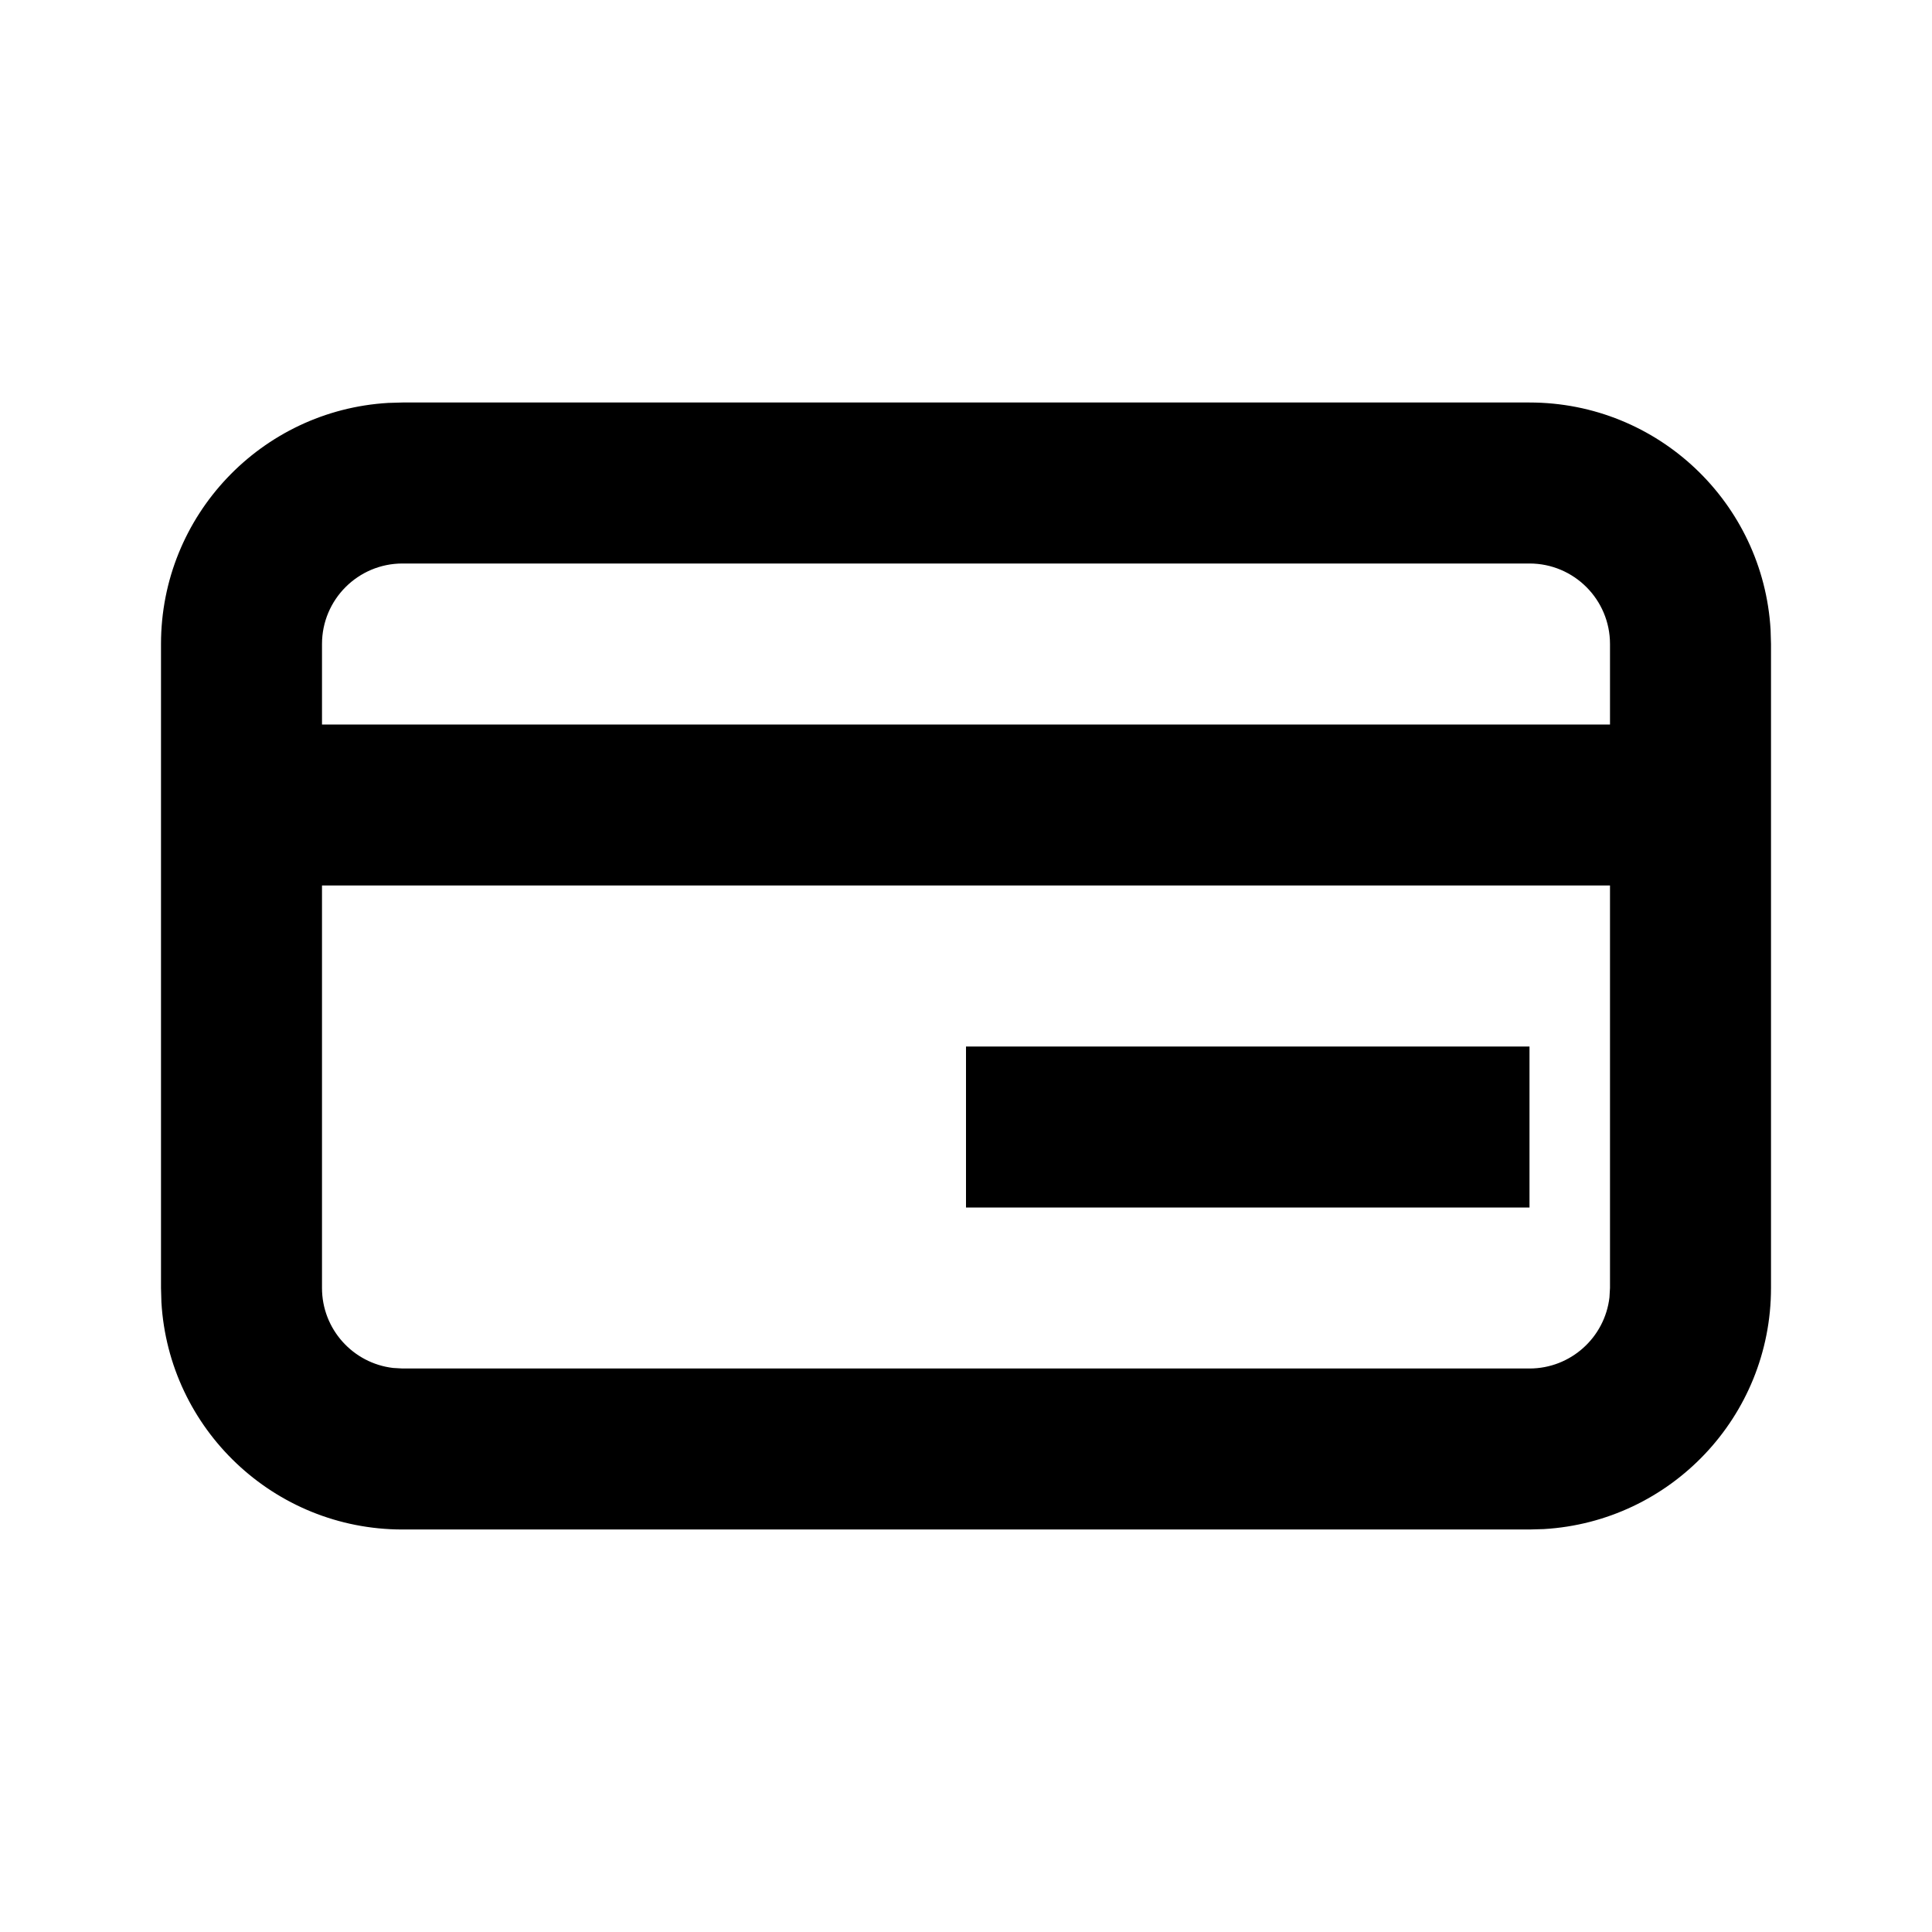
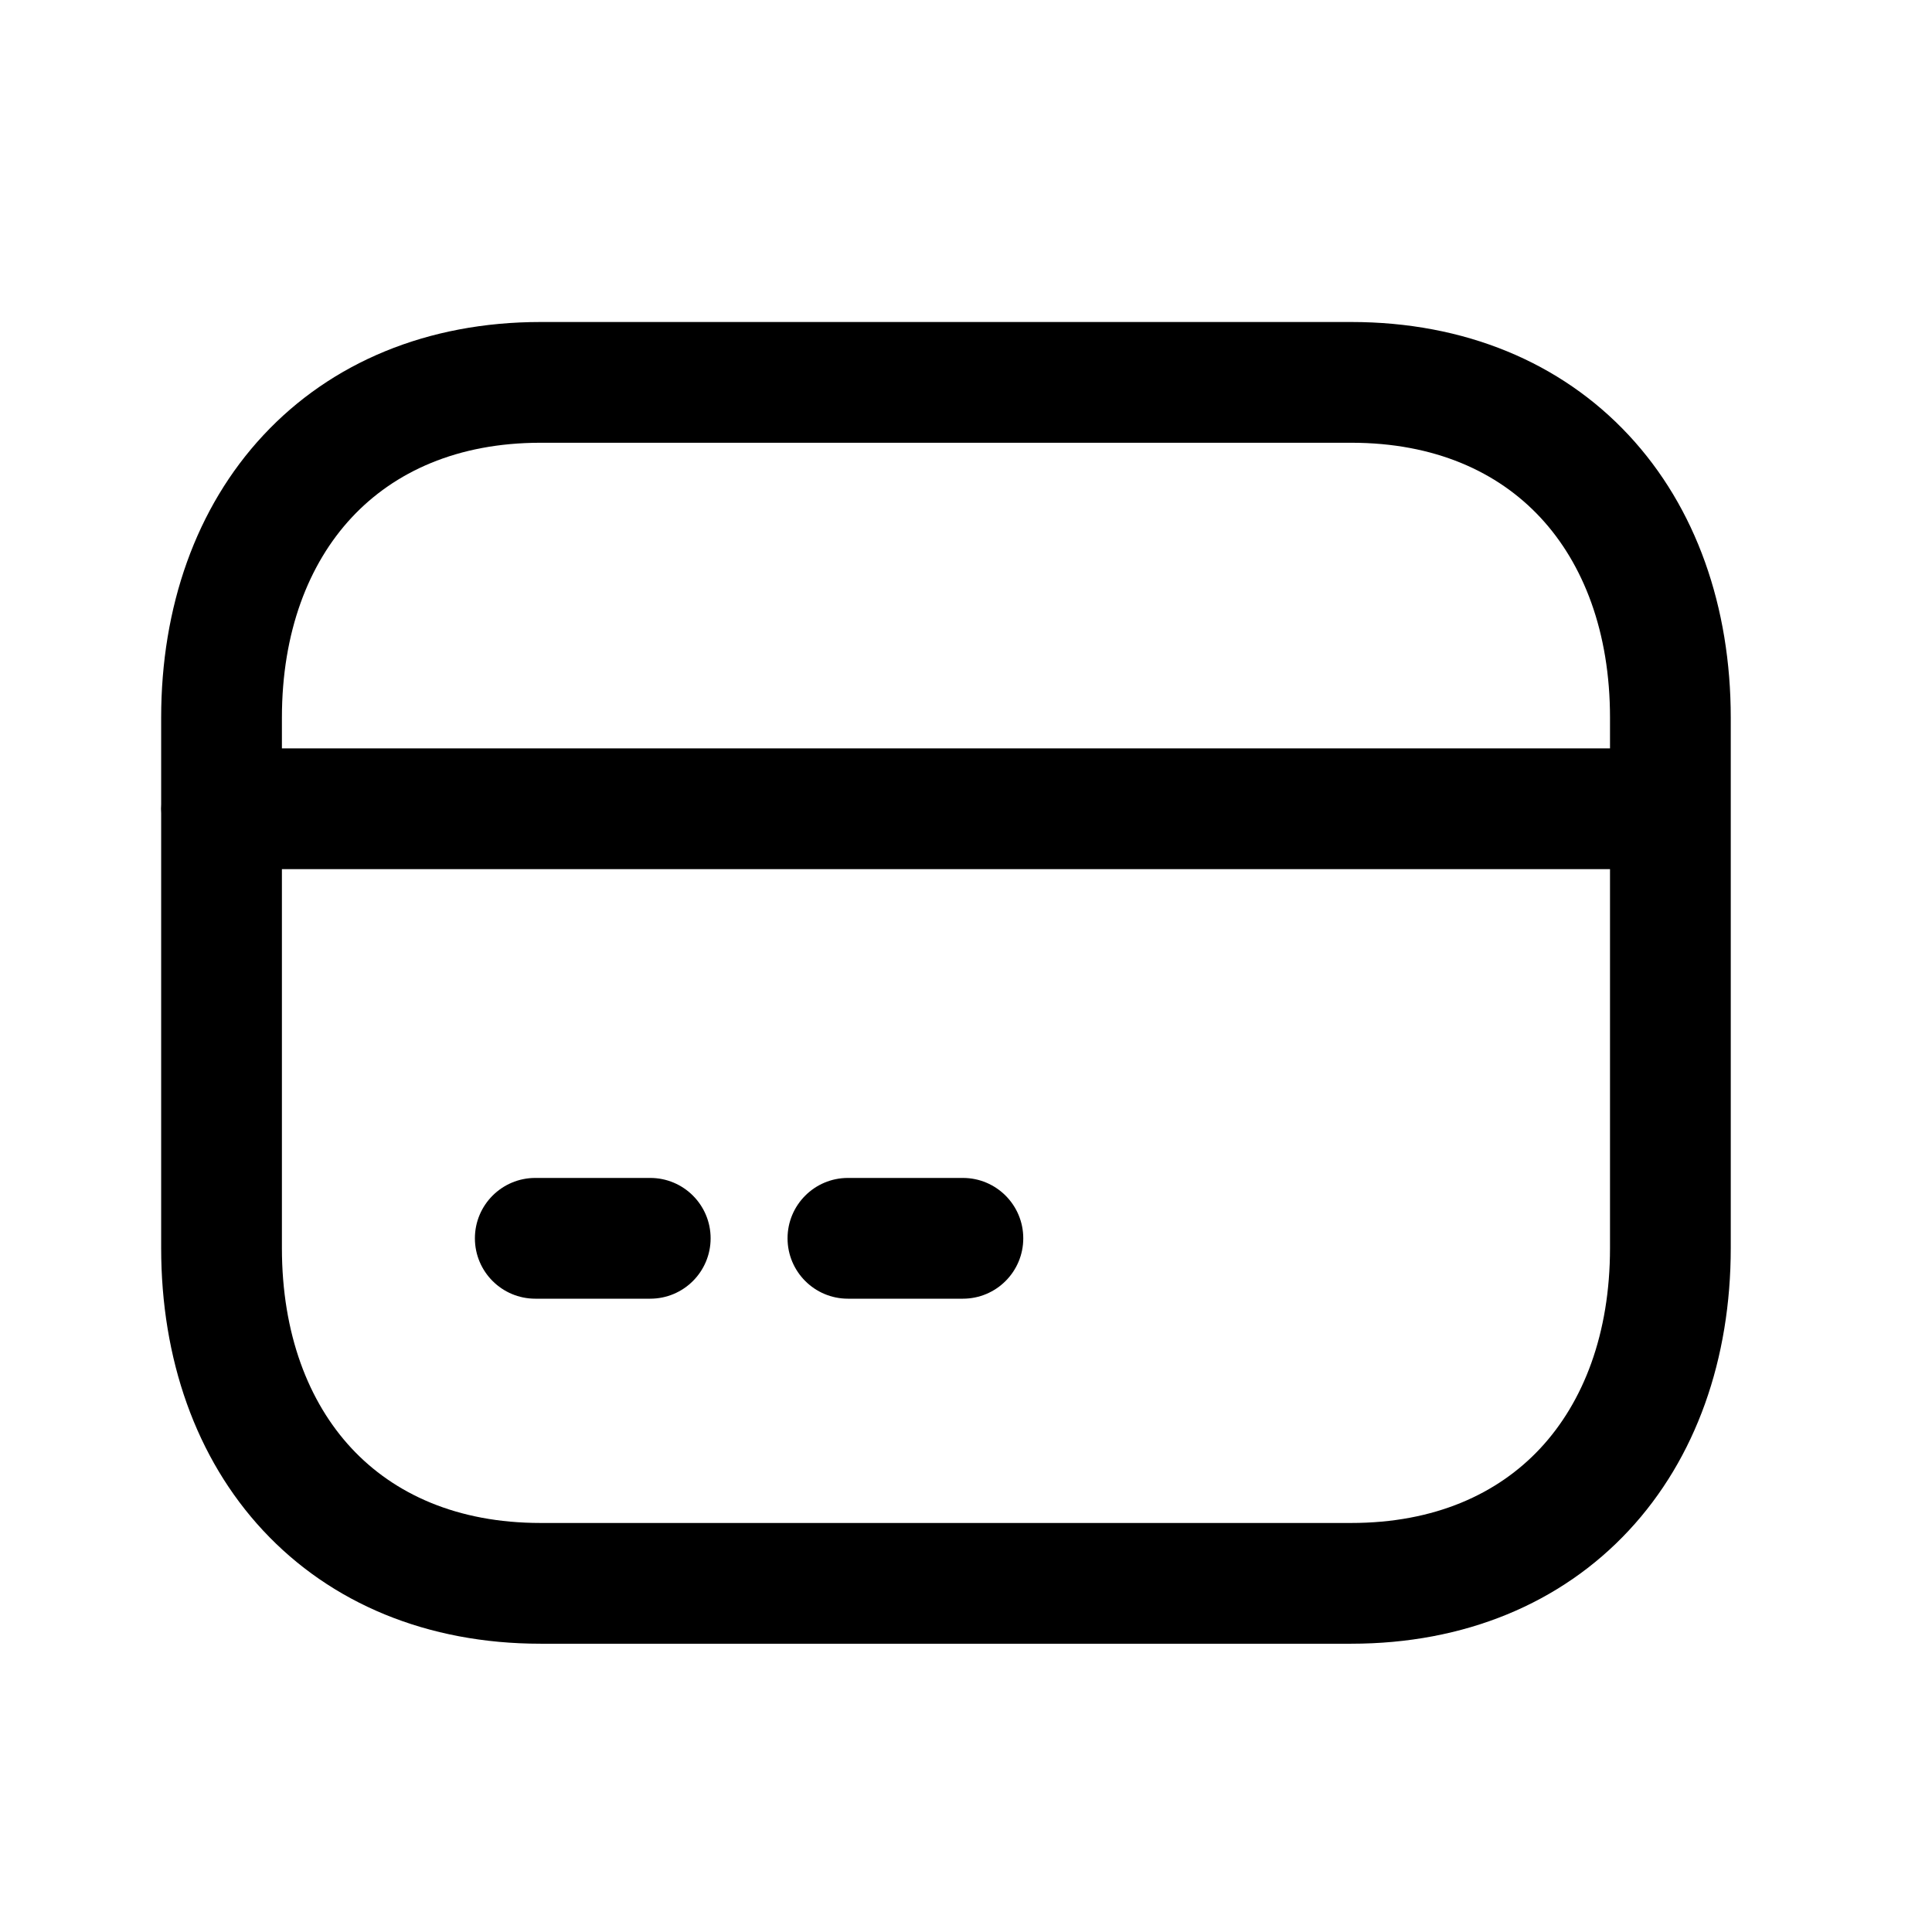
<svg xmlns="http://www.w3.org/2000/svg" viewBox="0 0 1024 1024">
-   <path d="M810.667 213.333c68.17 0 123.89 53.281 127.783 120.478l0.217 7.522v341.333c0 68.174-53.285 123.89-120.479 127.783l-7.521 0.217h-597.333c-68.168 0-123.89-53.281-127.783-120.478l-0.217-7.522v-341.333c0-68.174 53.287-123.89 120.479-127.783l7.521-0.217h597.333zM853.333 469.333h-682.667v213.333c0 21.87 16.471 39.913 37.691 42.379l4.976 0.287h597.333c21.882 0 39.915-16.482 42.38-37.693l0.287-4.974v-213.333zM810.667 554.667v85.333h-298.667v-85.333h298.667zM810.667 298.667h-597.333c-23.564 0-42.667 19.115-42.667 42.667v42.667h682.667v-42.667c0-23.552-19.102-42.667-42.667-42.667z" />
+   <path d="M251.708 656.333C251.708 638.66 266.035 624.333 283.708 624.333H344.644C362.317 624.333 376.644 638.66 376.644 656.333 376.644 674.005 362.317 688.333 344.644 688.333H283.708C266.035 688.333 251.708 674.005 251.708 656.333Z" />
+   <path d="M449.417 624.333C431.744 624.333 417.417 638.66 417.417 656.333 417.417 674.005 431.744 688.333 449.417 688.333H510.353C528.026 688.333 542.353 674.005 542.353 656.333 542.353 638.66 528.026 624.333 510.353 624.333H449.417Z" />
+   <path d="M286.525 170.667C226.628 170.667 175.542 192.09 139.586 230.664C103.863 268.989 85.417 321.691 85.417 380.409V426.339C85.361 427.106 85.333 427.883 85.333 428.668C85.333 429.449 85.361 430.225 85.417 430.993V661.466C85.417 720.158 103.753 772.868 139.447 811.213C175.384 849.813 226.49 871.206 286.525 871.206H716.143C776.196 871.206 827.319 849.818 863.275 811.217C898.987 772.877 917.338 720.166 917.338 661.466V380.409C917.338 321.728 898.987 269.02 863.283 230.676C827.341 192.075 776.226 170.667 716.186 170.667H286.525ZM149.417 460.663L853.338 460.663L853.338 661.466C853.338 706.953 839.245 743.113 816.439 767.595C793.877 791.821 760.405 807.206 716.143 807.206L286.525 807.206C242.289 807.206 208.841 791.825 186.291 767.603C163.5 743.121 149.417 706.961 149.417 661.466L149.417 460.663ZM853.338 396.667L149.417 396.667L149.417 380.409C149.417 334.981 163.555 298.812 186.402 274.302C209.015 250.042 242.483 234.667 286.525 234.667L716.186 234.667C760.418 234.667 793.877 250.057 816.444 274.289C839.249 298.781 853.338 334.943 853.338 380.409L853.338 396.667Z" />
</svg>
